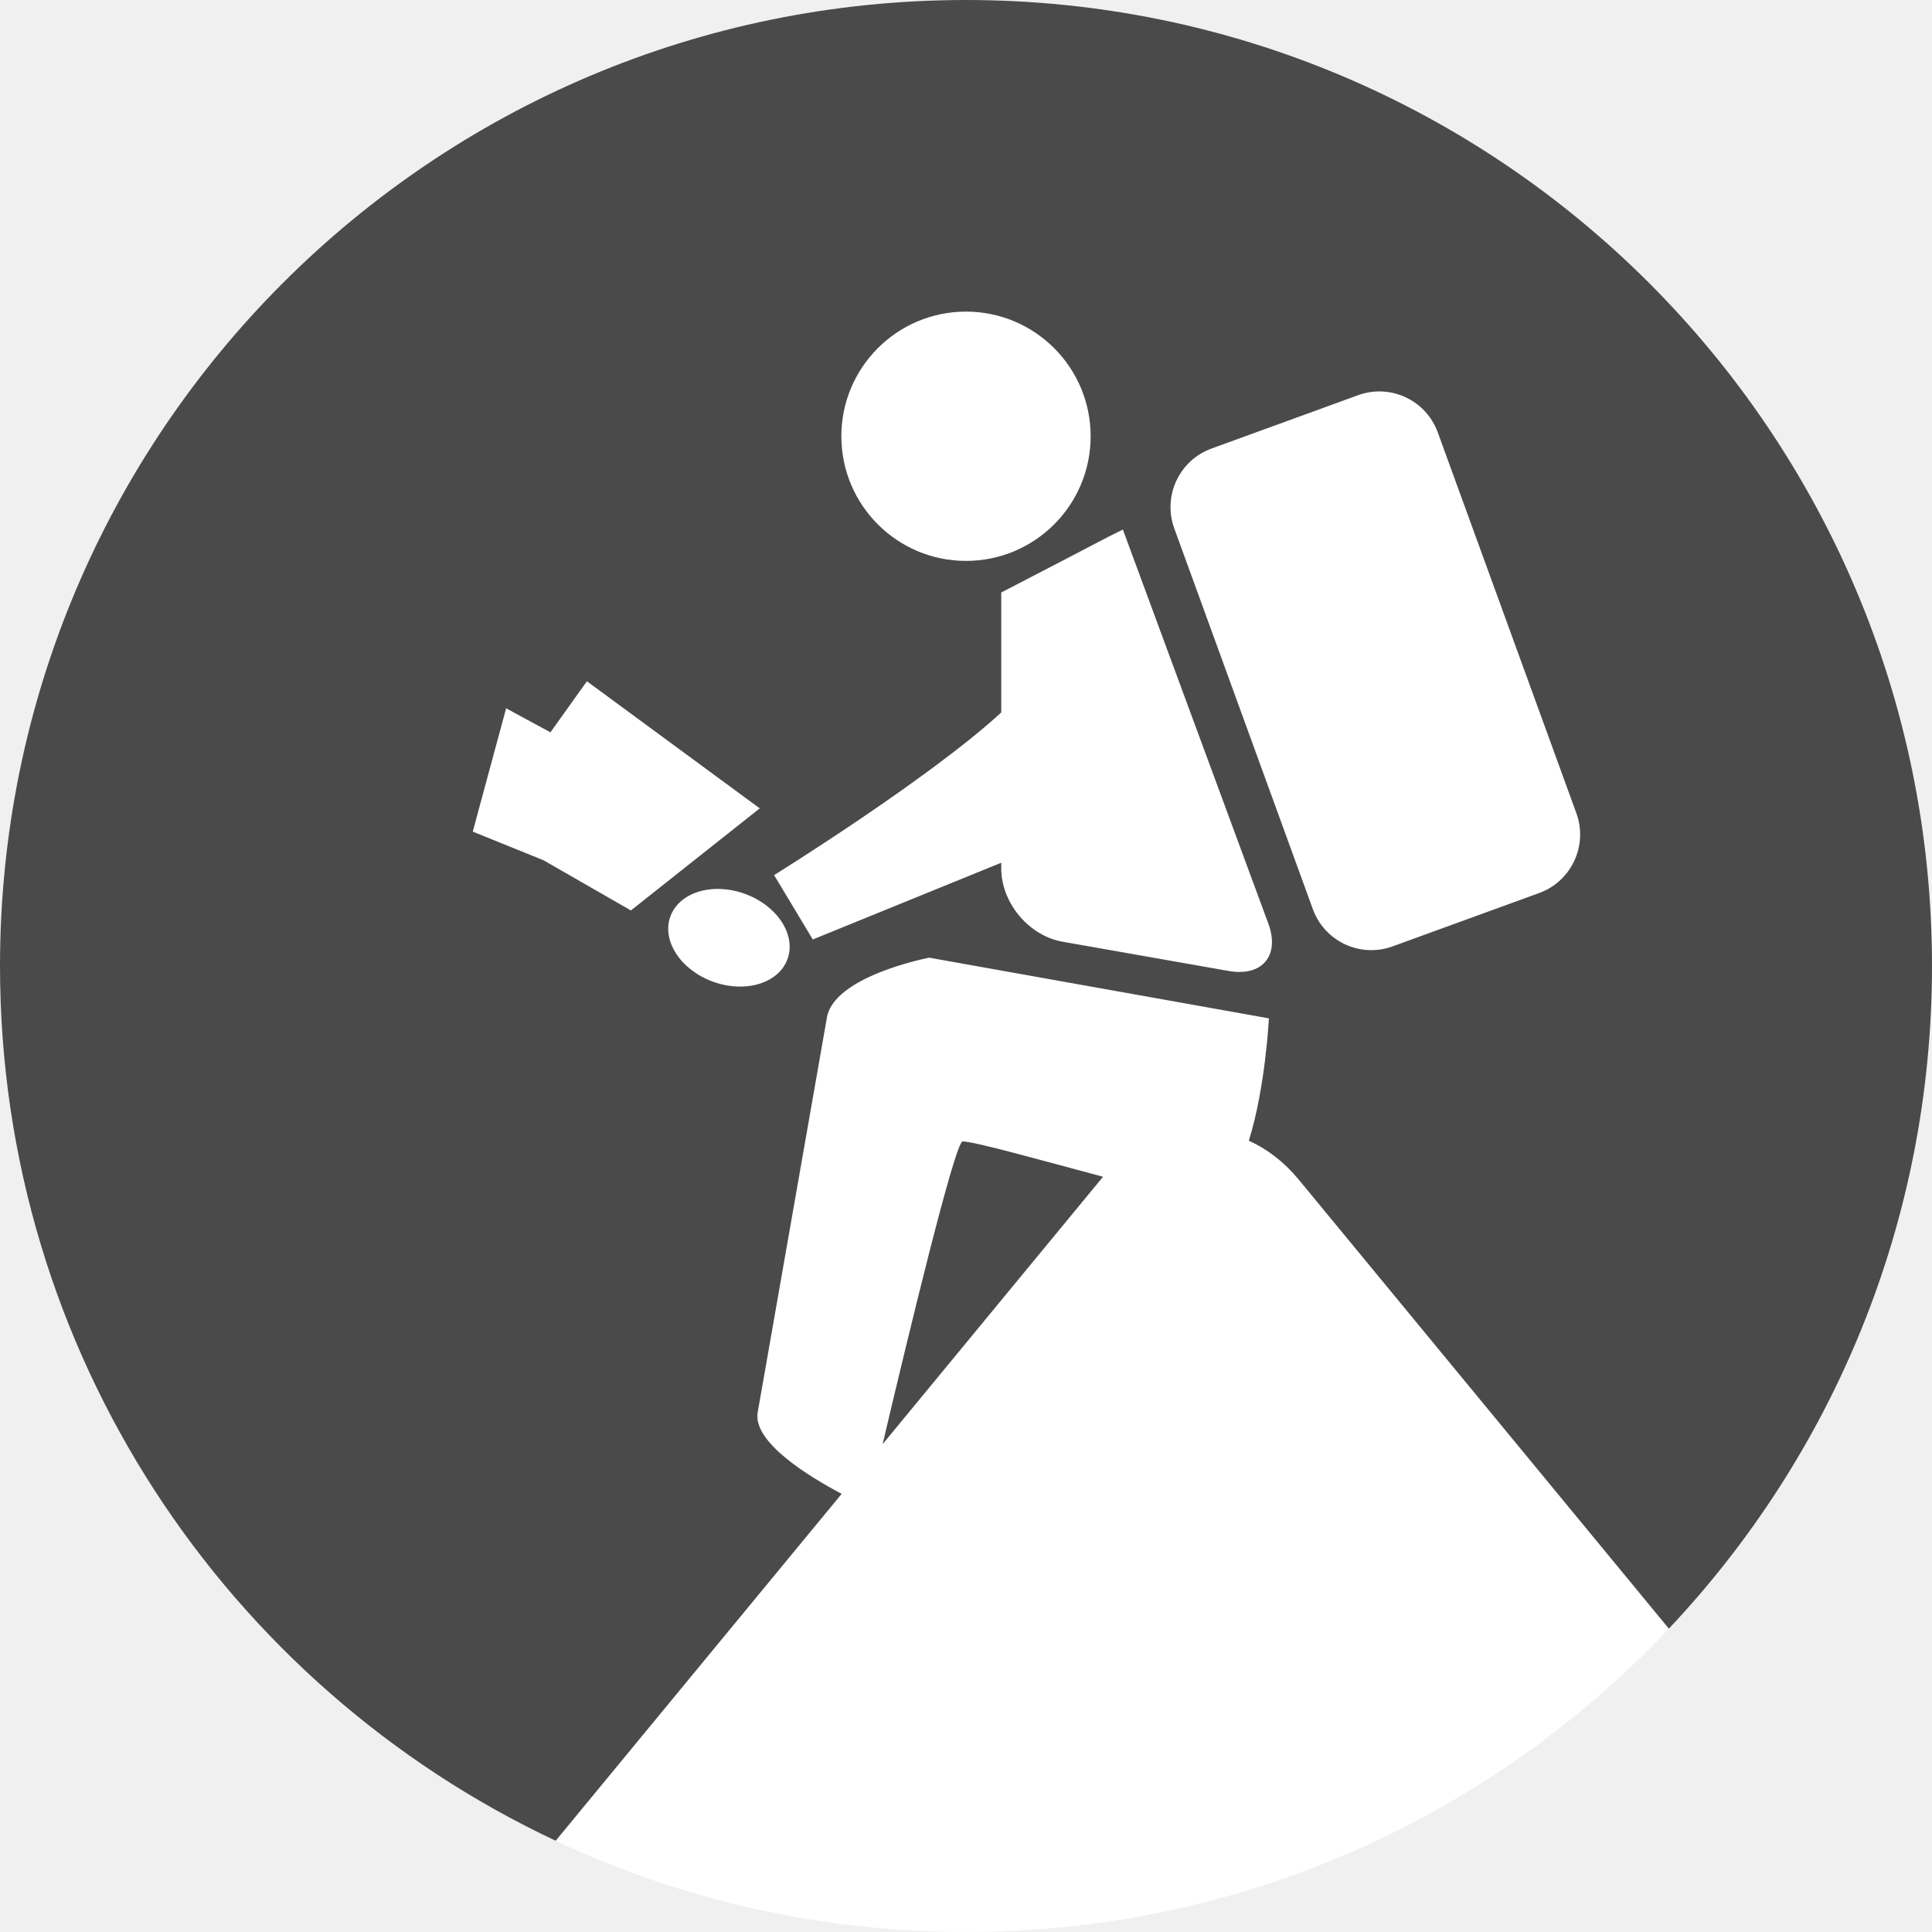
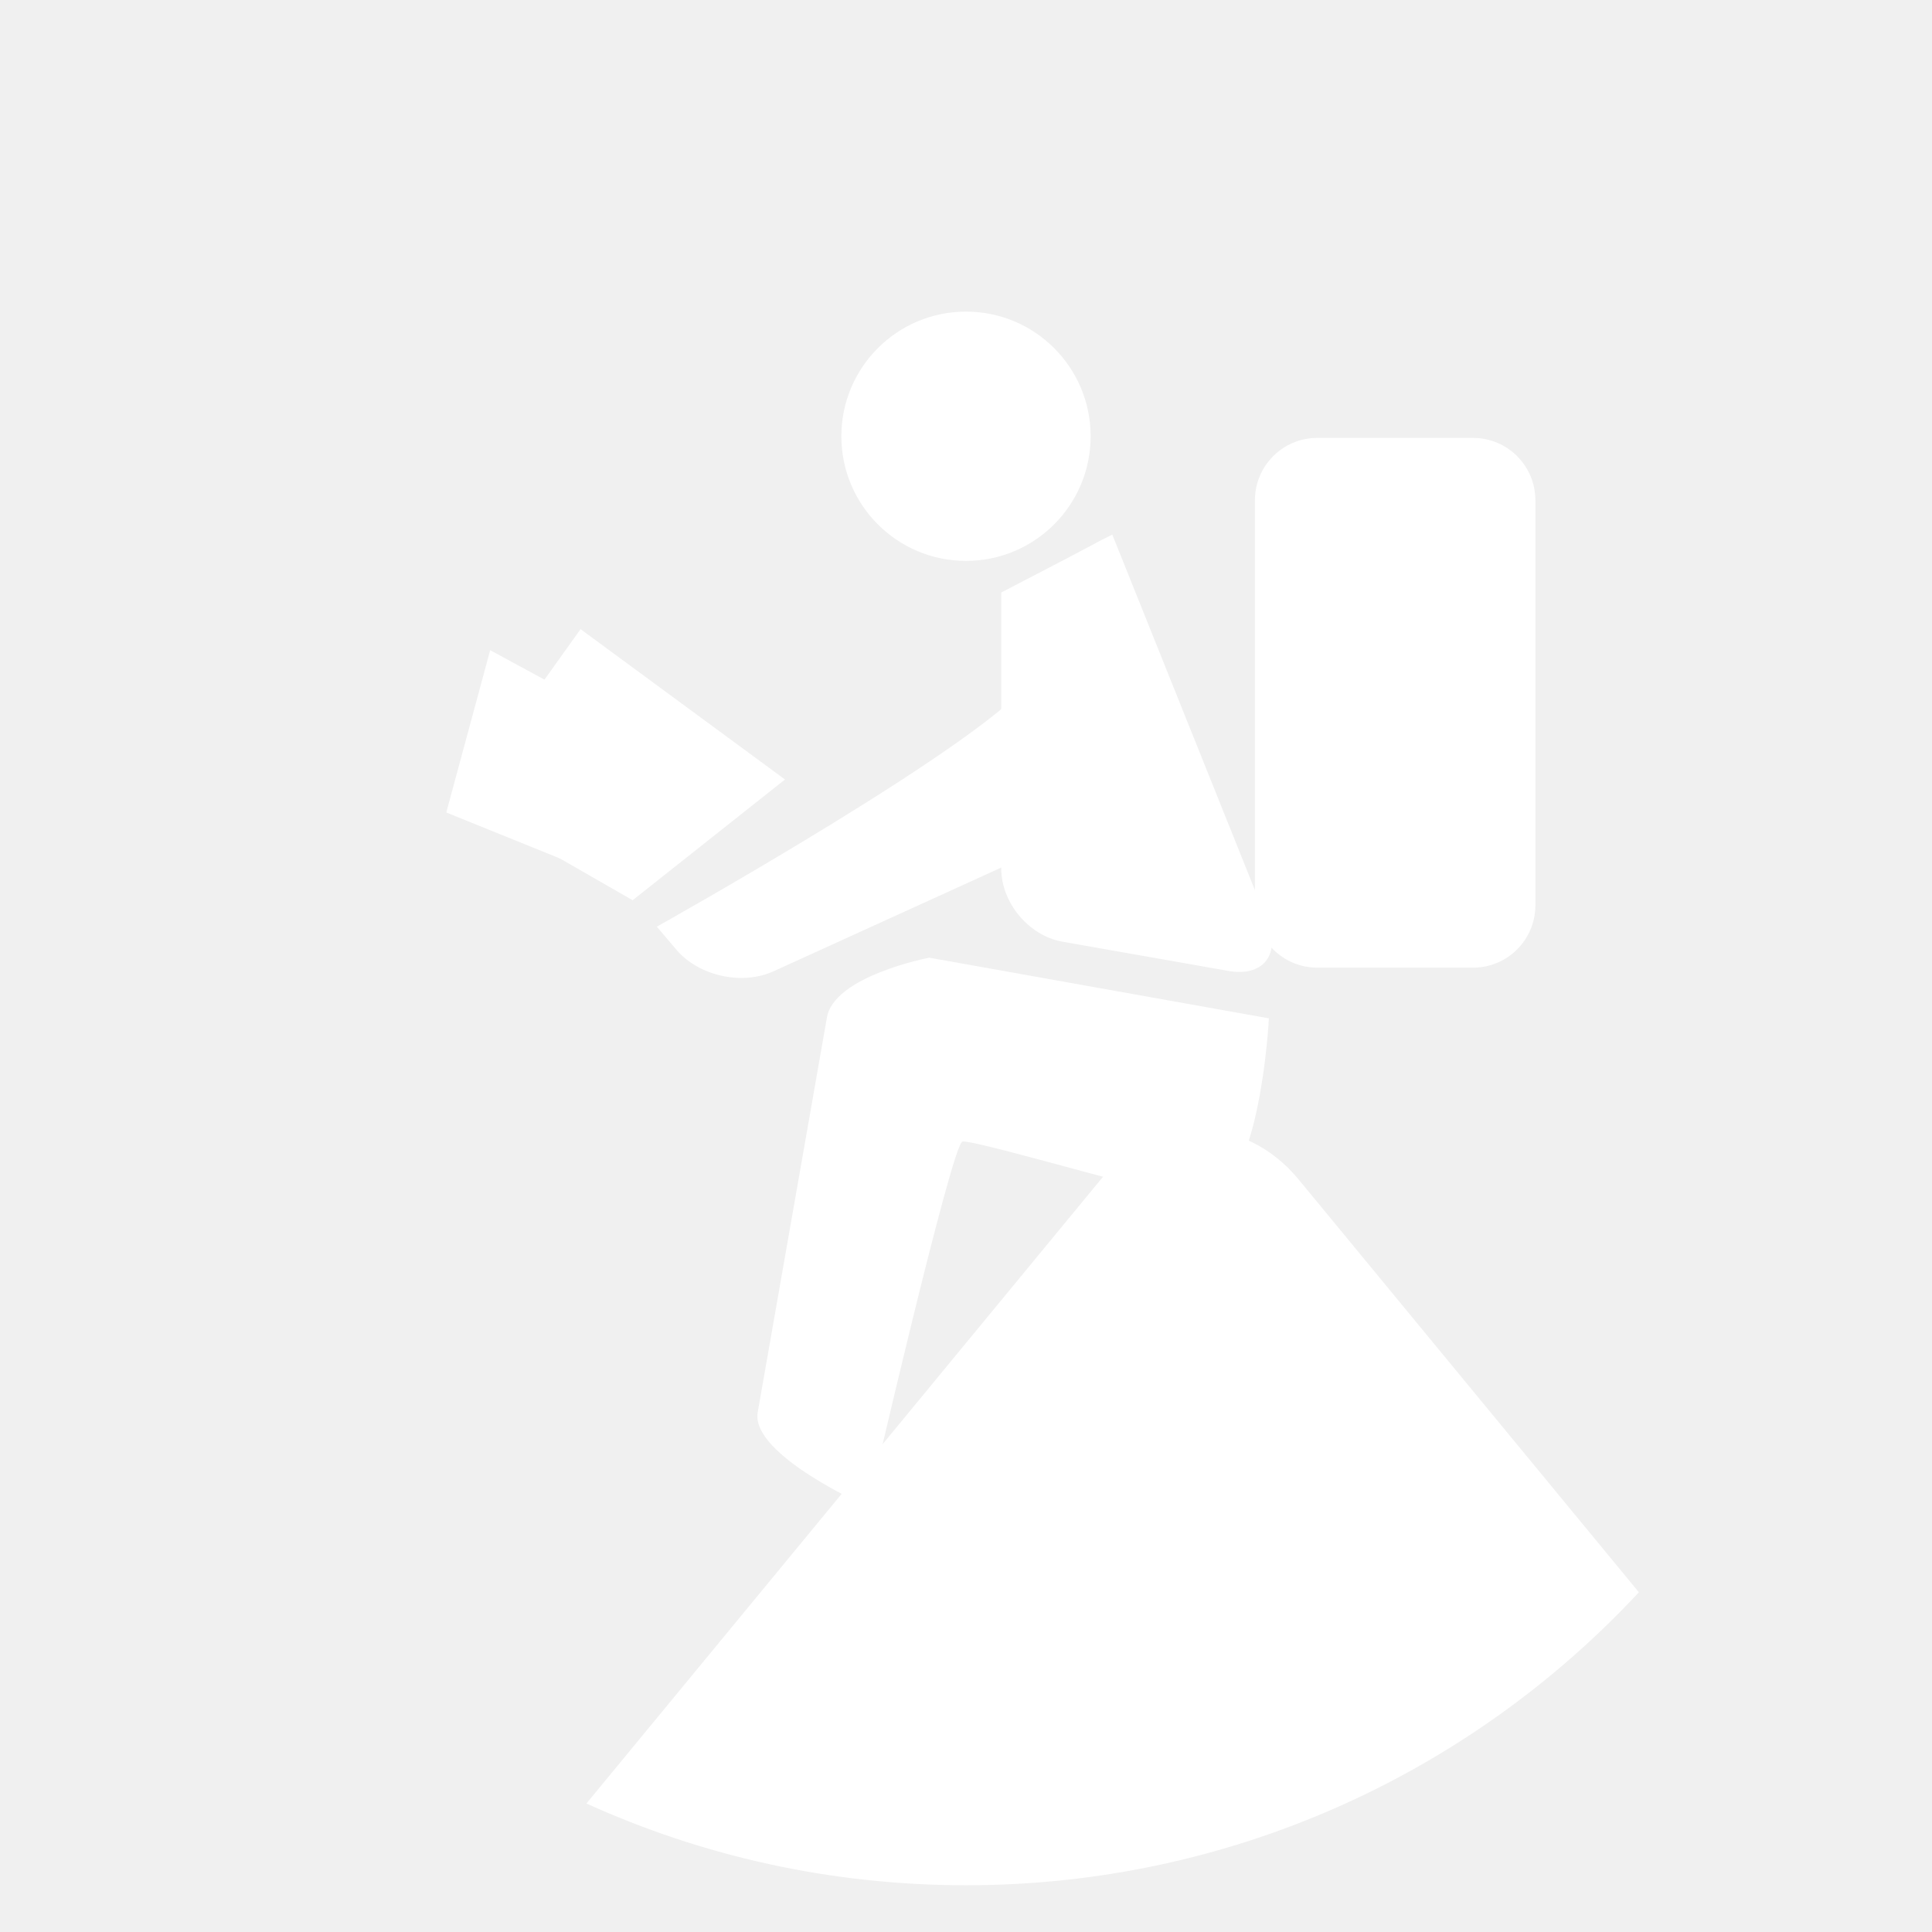
- <svg xmlns="http://www.w3.org/2000/svg" width="62px" height="62px" viewBox="0 0 62 62" version="1.1">
-   <defs />
+ <svg xmlns="http://www.w3.org/2000/svg" xmlns:xlink="http://www.w3.org/1999/xlink" width="62px" height="62px" viewBox="0 0 62 62" version="1.1">
+   <defs>
+     <circle id="path-1" cx="32" cy="32" r="31" />
+   </defs>
  <g id="Page-1" stroke="none" stroke-width="1" fill="none" fill-rule="evenodd">
    <g id="MyWork" transform="translate(-18, -221)">
      <g id="travel" transform="translate(17, 220)">
        <rect id="Rectangle-2" x="0" y="0" width="64" height="64" />
-         <circle id="Oval-86" fill="#FFFFFF" cx="32" cy="32" r="31" />
-         <path d="M28.01,48.939 L18.832,60.072 C8.295,55.121 1,44.413 1,32 C1,14.879 14.879,1 32,1 C49.121,1 63,14.879 63,32 C63,40.232 59.791,47.715 54.556,53.265 L42.678,38.855 C42.209,38.287 41.661,37.87 41.076,37.606 C41.611,35.903 41.72,33.68 41.72,33.68 L30.82,31.733 C30.82,31.733 27.728,32.322 27.532,33.68 L25.312,46.342 C25.176,47.284 26.919,48.362 28.01,48.939 Z M29.324,47.345 L36.322,38.855 C36.348,38.824 36.373,38.794 36.399,38.764 C34.435,38.24 32.271,37.63 31.892,37.63 C31.646,37.63 30.114,43.994 29.324,47.345 Z M18.441,28.606 L21.247,30.217 L25.381,26.941 L19.834,22.862 L18.664,24.501 L17.798,24.032 L17.242,23.73 L17.077,24.341 L16.287,27.26 L16.172,27.687 L16.582,27.854 L18.441,28.606 Z M33.131,28.686 L33.131,28.867 C33.131,29.976 34.019,31.03 35.095,31.22 L40.427,32.159 C41.512,32.35 42.08,31.662 41.702,30.638 L37.034,17.994 C36.114,18.45 37.034,17.994 33.131,20.014 L33.131,23.864 C30.816,25.995 25.842,29.083 25.842,29.083 L27.083,31.149 L33.131,28.686 Z M32,19 C34.209,19 36,17.209 36,15 C36,12.791 34.209,11 32,11 C29.791,11 28,12.791 28,15 C28,17.209 29.791,19 32,19 Z M38.684,17.958 C38.306,16.92 38.842,15.772 39.877,15.395 L44.58,13.683 C45.617,13.306 46.762,13.836 47.141,14.879 L51.587,27.095 C51.965,28.133 51.43,29.281 50.395,29.658 L45.691,31.37 C44.655,31.747 43.51,31.217 43.13,30.173 L38.684,17.958 Z M23.879,32.503 C24.917,32.881 25.988,32.556 26.272,31.778 C26.555,30.999 25.943,30.062 24.905,29.684 C23.867,29.306 22.796,29.631 22.513,30.41 C22.23,31.188 22.841,32.125 23.879,32.503 Z" id="Combined-Shape" fill="#4A4A4A" />
+         <mask id="mask-2" fill="white">
+           <use xlink:href="#path-1" />
+         </mask>
+         <use fill-opacity="0" fill="#FFFFFF" xlink:href="#path-1" />
+         <g id="Group-8" mask="url(#mask-2)" fill="#FFFFFF">
+           <g transform="translate(15, 11)">
+             <path d="M38.594,41.098 C33.209,46.882 25.527,50.5 17,50.5 C12.656,50.5 8.532,49.561 4.819,47.876 L21.322,27.855 C23.077,25.726 25.93,25.735 27.678,27.855 L38.594,41.098 Z" id="Combined-Shape" />
+             <path d="M15.82,20.733 C15.82,20.733 12.728,21.322 12.532,22.68 L10.312,35.342 C10.115,36.706 13.855,38.354 13.855,38.354 C13.855,38.354 16.559,26.63 16.892,26.63 C17.578,26.63 24.131,28.636 24.725,28.495 C26.455,28.083 26.72,22.68 26.72,22.68 L15.82,20.733 Z" id="Path-109" />
+             <path d="M0.474,15.51 L0.322,16.073 L0.862,16.292 L4.7,17.845 L5.255,18.07 L5.531,17.539 L7.103,14.516 L7.401,13.943 L6.833,13.634 L2.462,11.262 L1.73,10.865 L1.513,11.669 L0.474,15.51 L0.474,15.51 Z" id="Path-108" />
+             <path d="M0.71,15.679 L6.302,18.889 L11.191,15.015 L4.631,10.19 L0.71,15.679 Z" id="Path-107" />
+             <path d="M19.152,11.714 C20.251,9.821 21.332,16.383 21.332,16.383 L10.82,21.171 C9.815,21.629 8.423,21.321 7.708,20.479 L7.078,19.738 C7.078,19.738 18.052,13.606 19.152,11.714 Z" id="Path-106" />
+             <path d="M18.131,9.014 C22.034,6.994 20.776,7.613 21.695,7.156 L26.702,19.638 C27.08,20.662 26.512,21.35 25.427,21.159 L20.095,20.22 C19.019,20.03 18.131,18.976 18.131,17.867 L18.131,9.014 Z" id="Path-105" />
+             <rect id="Rectangle-167" x="26.272" y="4.053" width="9" height="17" rx="2" />
+             <circle id="Oval-87" cx="17" cy="4" r="4" />
+           </g>
+         </g>
      </g>
    </g>
  </g>
</svg>
